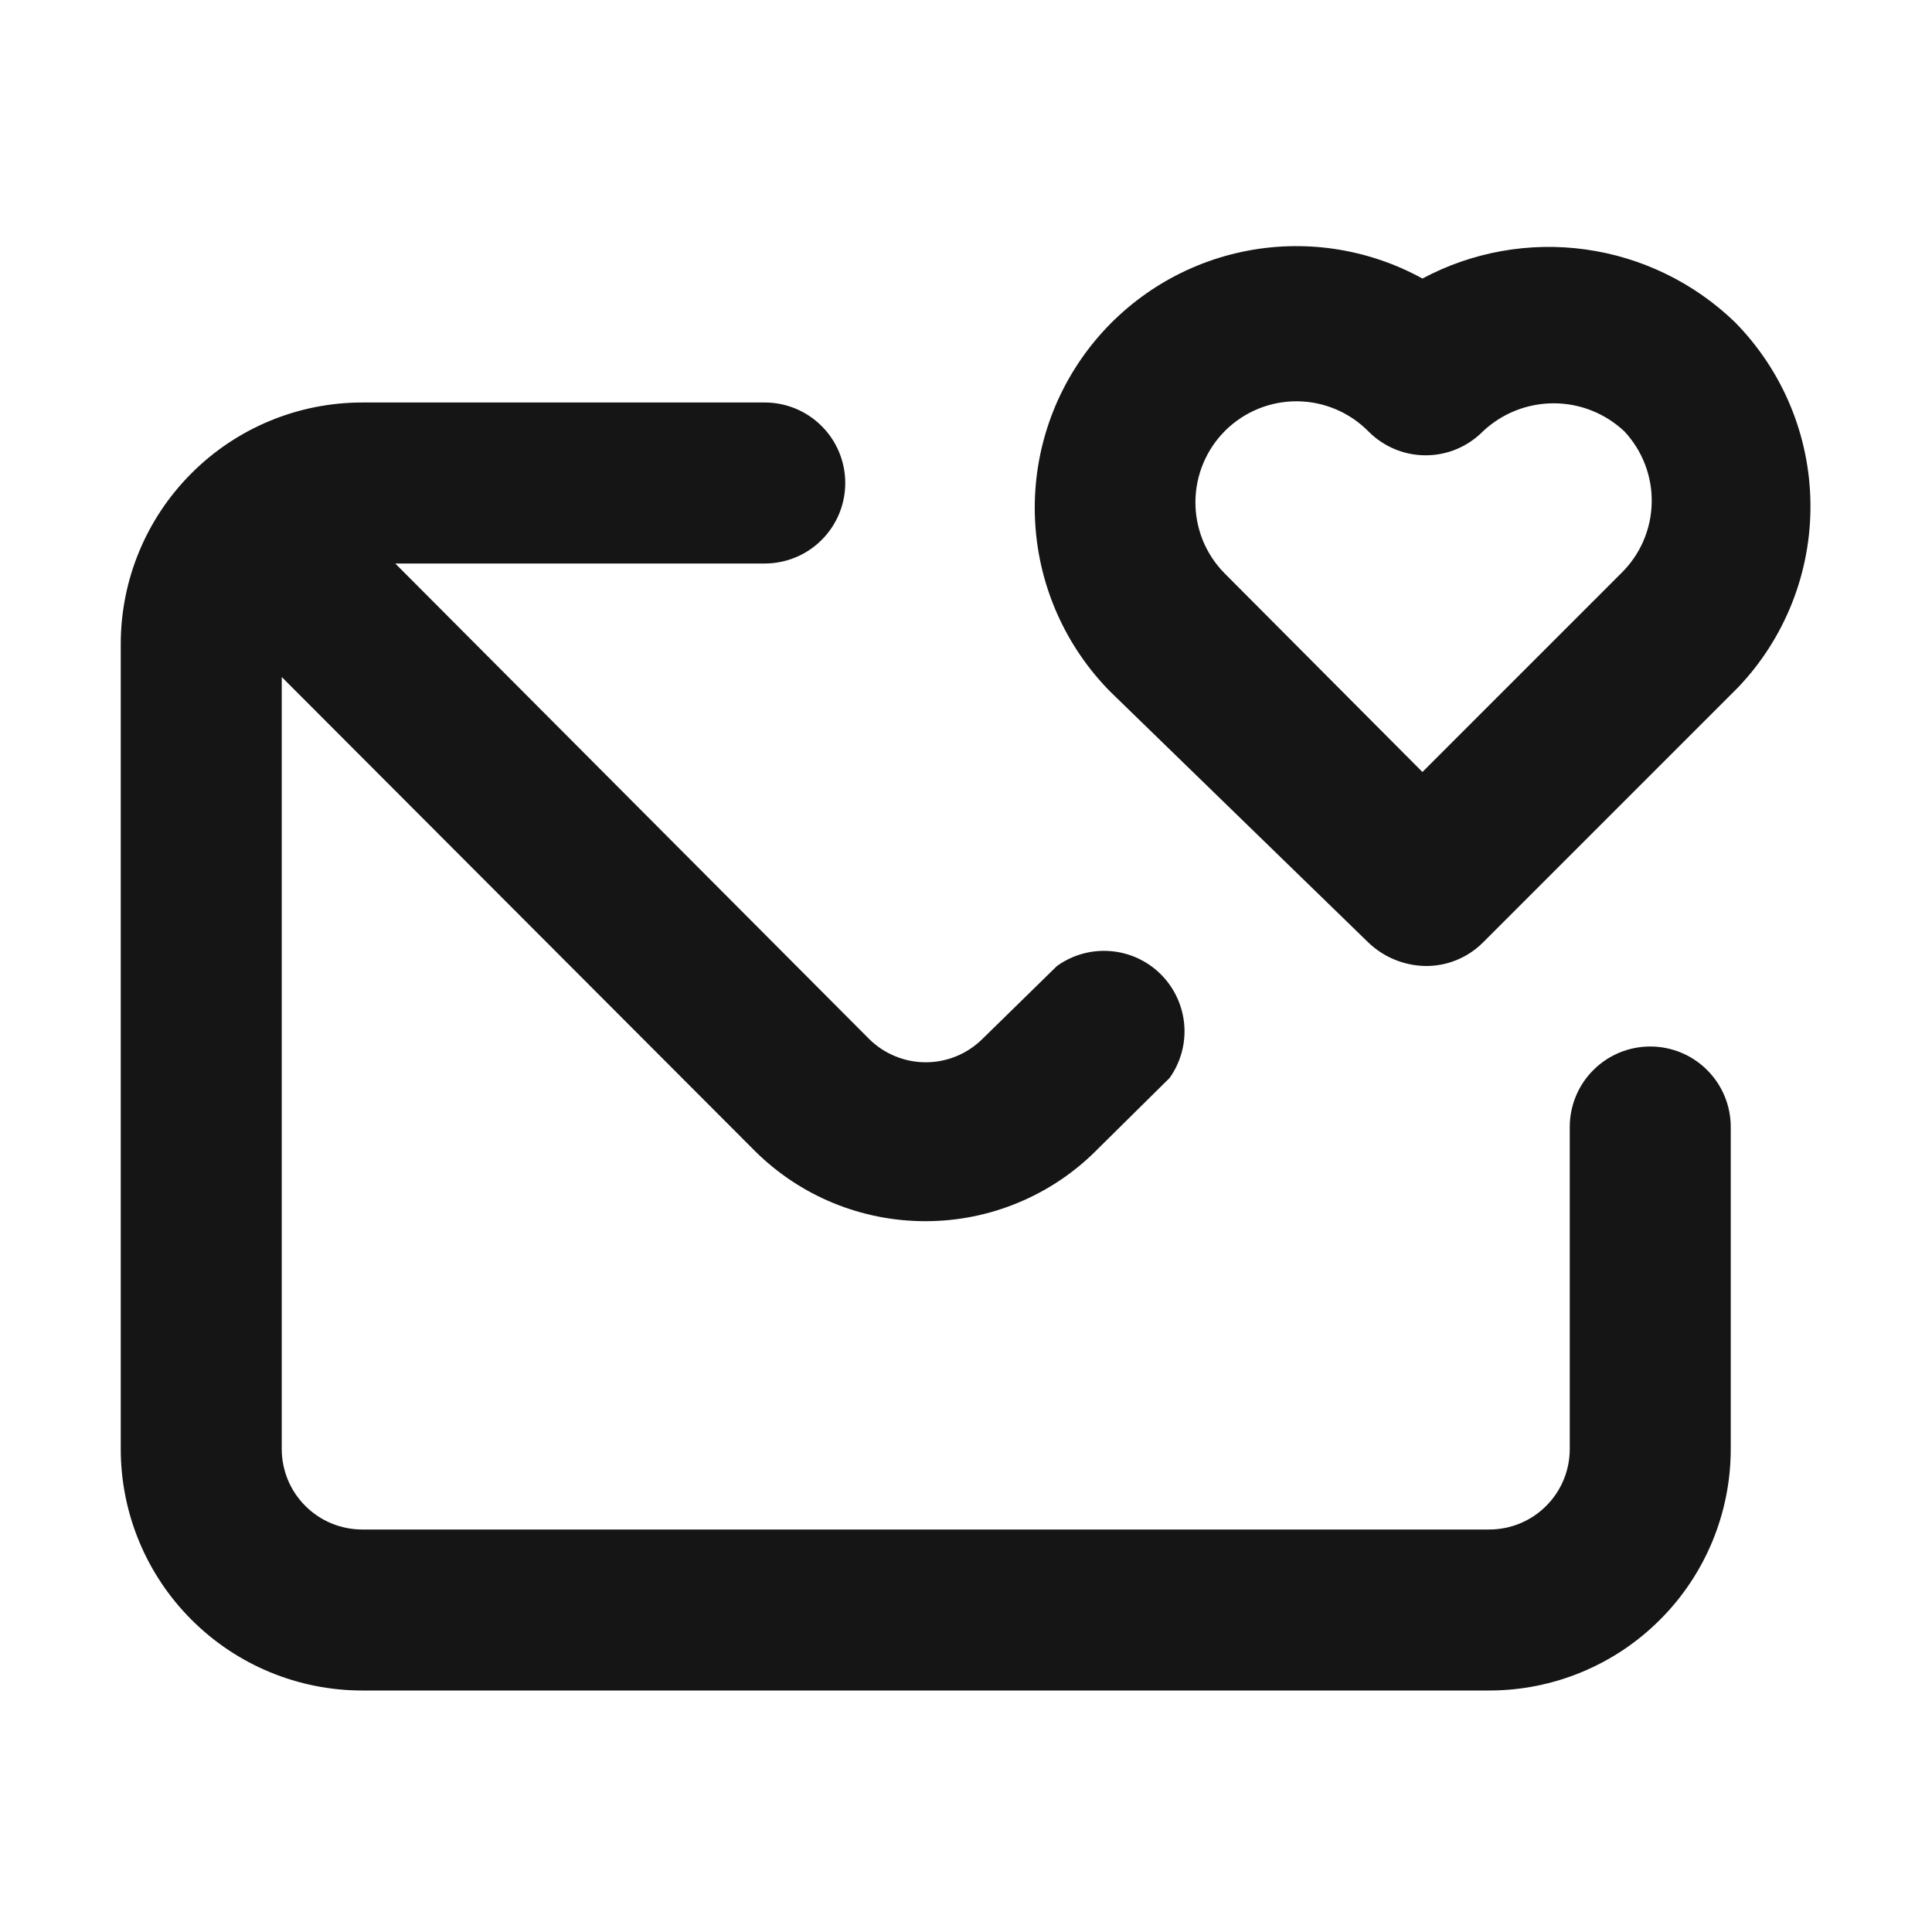
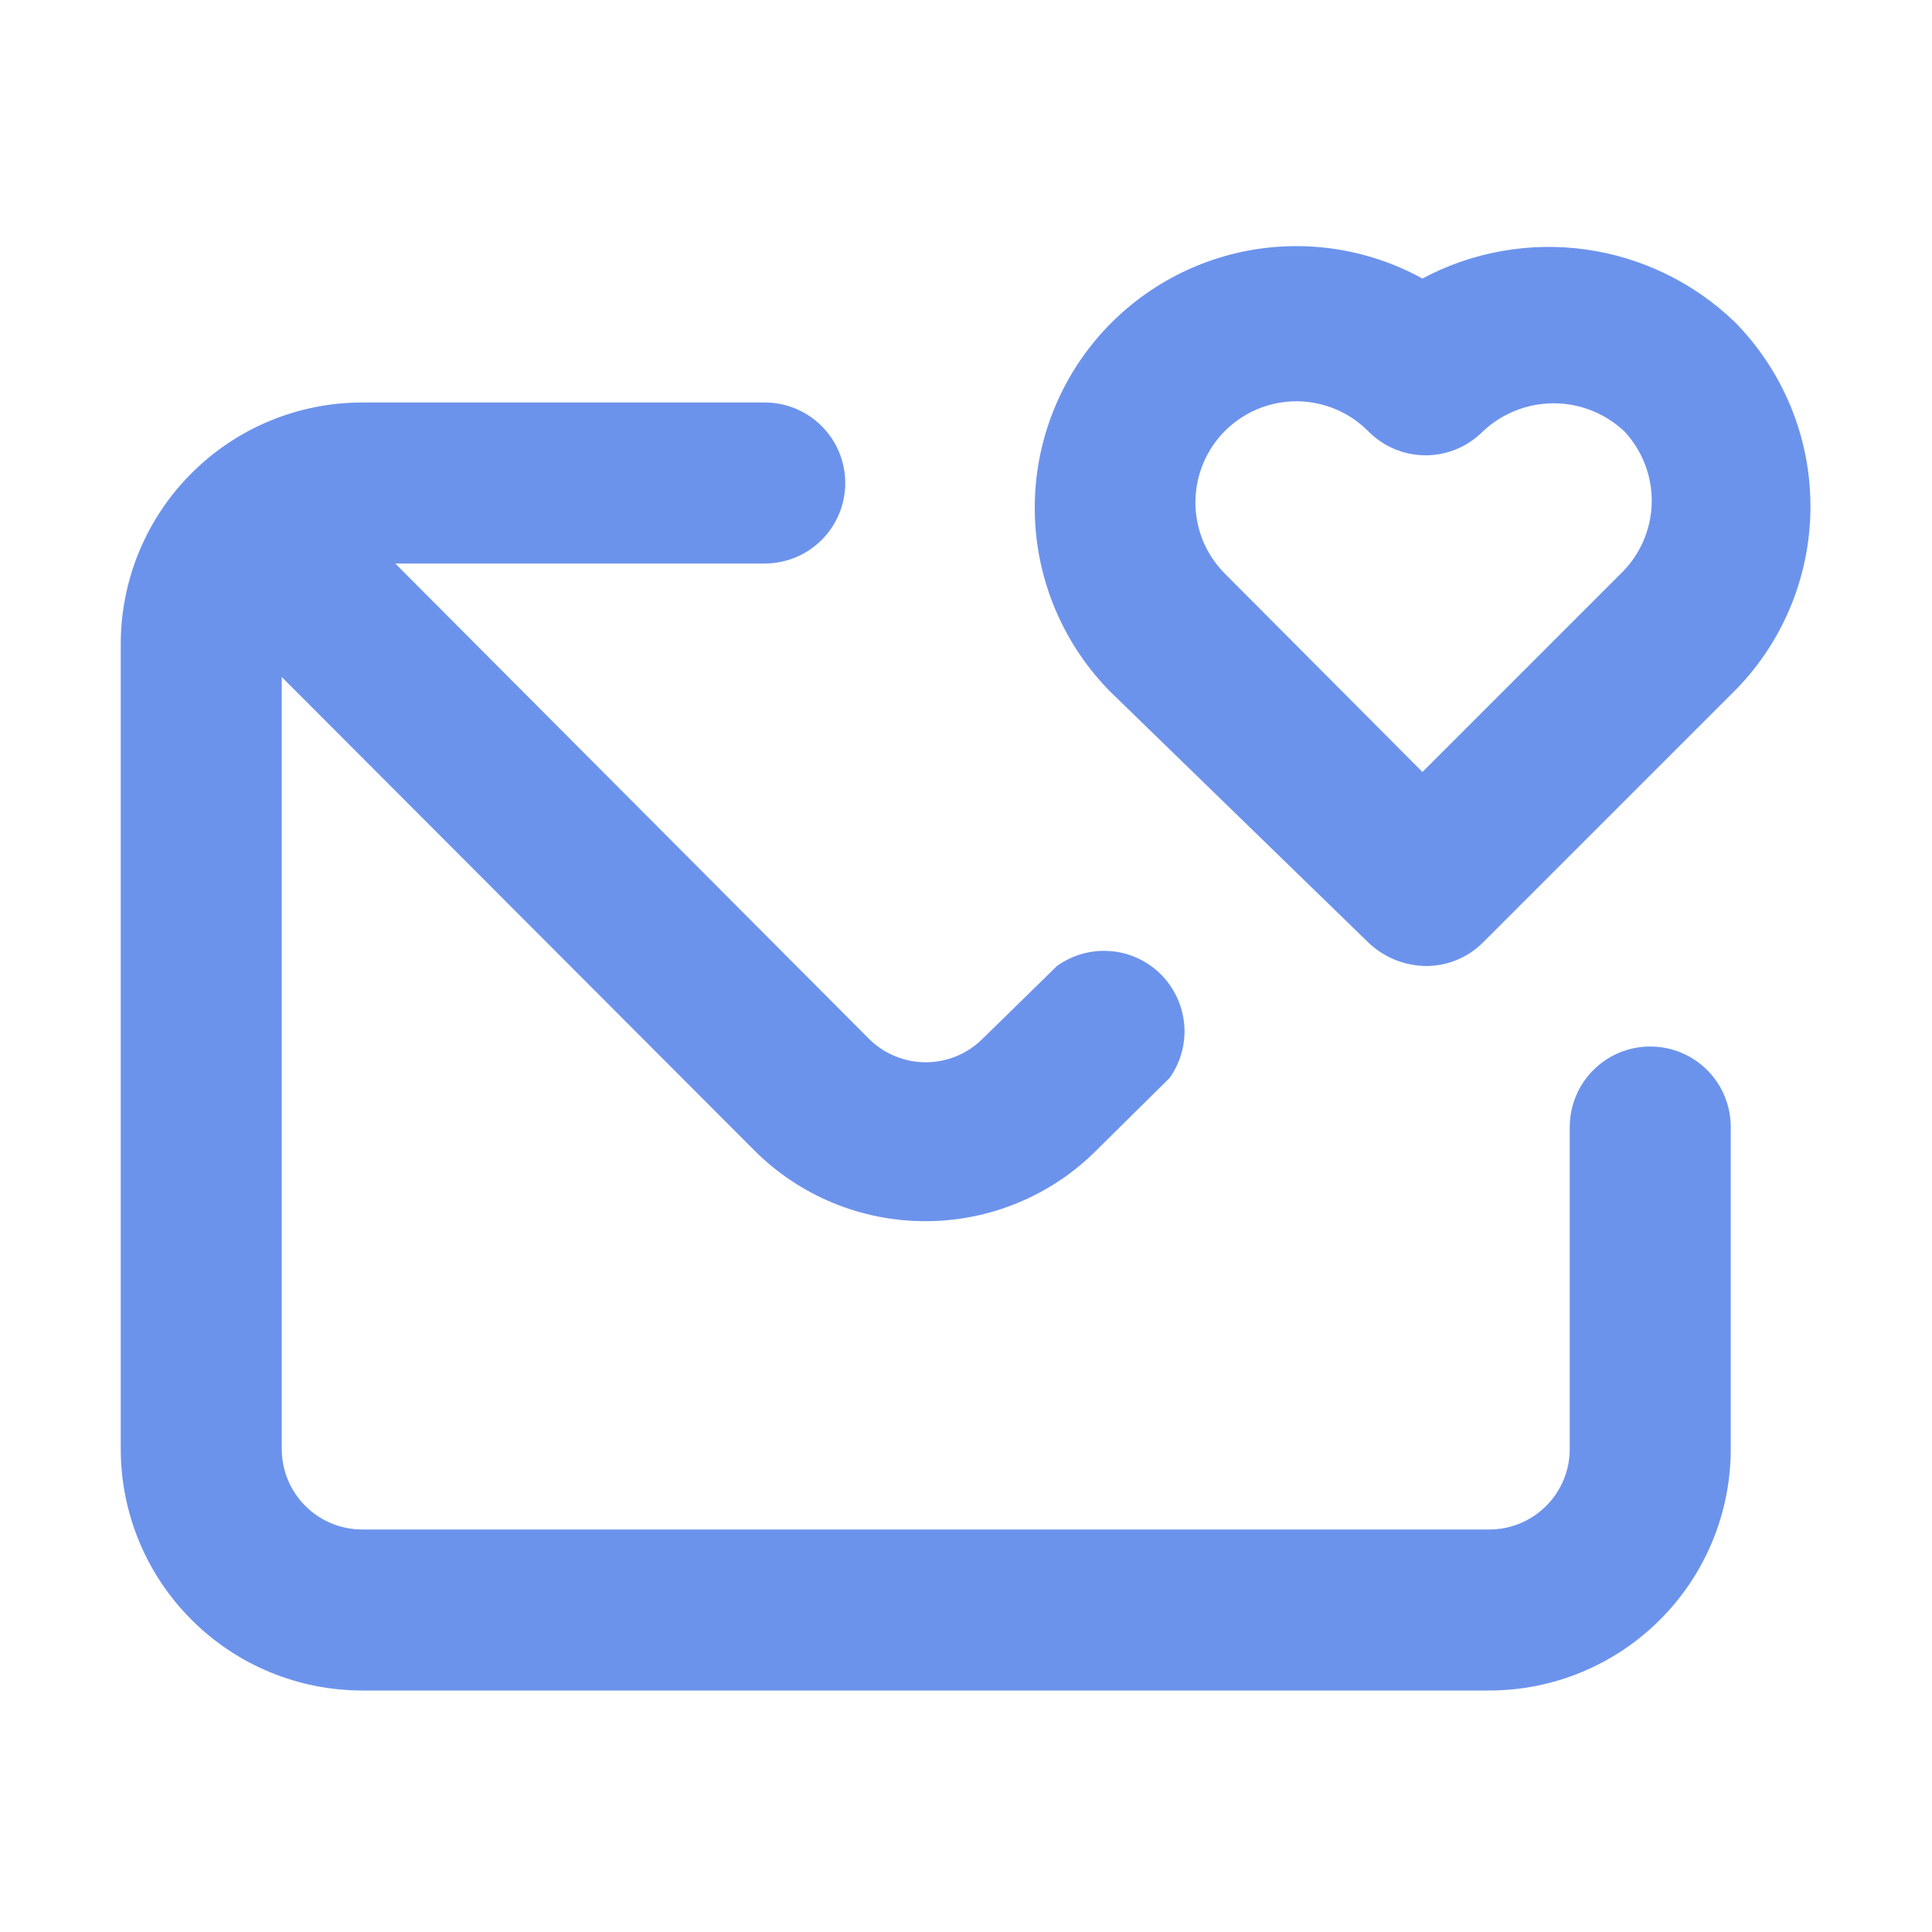
<svg xmlns="http://www.w3.org/2000/svg" width="24" height="24" viewBox="0 0 24 24" fill="none">
-   <path d="M20.5 13C20.235 13 19.98 13.105 19.793 13.293C19.605 13.48 19.5 13.735 19.5 14V18C19.5 18.265 19.395 18.52 19.207 18.707C19.02 18.895 18.765 19 18.5 19H4.5C4.235 19 3.98 18.895 3.793 18.707C3.605 18.52 3.5 18.265 3.5 18V8.41L9.38 14.3C9.941 14.857 10.7 15.169 11.49 15.17C11.89 15.171 12.287 15.092 12.656 14.937C13.025 14.783 13.36 14.556 13.64 14.27L14.53 13.39C14.667 13.197 14.731 12.961 14.711 12.726C14.69 12.49 14.587 12.269 14.419 12.102C14.251 11.935 14.029 11.833 13.793 11.815C13.557 11.796 13.322 11.862 13.13 12L12.2 12.91C12.013 13.093 11.762 13.196 11.5 13.196C11.238 13.196 10.987 13.093 10.8 12.91L4.91 7H9.5C9.765 7 10.02 6.895 10.207 6.707C10.395 6.52 10.5 6.265 10.5 6C10.5 5.735 10.395 5.48 10.207 5.293C10.02 5.105 9.765 5 9.5 5H4.5C3.704 5 2.941 5.316 2.379 5.879C1.816 6.441 1.5 7.204 1.5 8V18C1.5 18.796 1.816 19.559 2.379 20.121C2.941 20.684 3.704 21 4.5 21H18.5C19.296 21 20.059 20.684 20.621 20.121C21.184 19.559 21.5 18.796 21.5 18V14C21.5 13.735 21.395 13.48 21.207 13.293C21.02 13.105 20.765 13 20.5 13ZM21.55 4C21.043 3.512 20.395 3.196 19.698 3.099C19.001 3.002 18.291 3.128 17.67 3.46C16.986 3.084 16.189 2.966 15.426 3.129C14.662 3.292 13.983 3.725 13.512 4.347C13.041 4.97 12.81 5.741 12.861 6.52C12.912 7.3 13.242 8.034 13.79 8.59L17 11.71C17.192 11.893 17.445 11.996 17.71 12C17.842 12.001 17.972 11.976 18.094 11.926C18.216 11.876 18.327 11.803 18.42 11.71L21.59 8.54C22.175 7.927 22.498 7.109 22.49 6.262C22.483 5.414 22.145 4.603 21.55 4ZM20.14 7.12L17.67 9.59L15.21 7.12C15.094 7.002 15.003 6.863 14.941 6.711C14.88 6.558 14.848 6.394 14.85 6.229C14.853 5.897 14.988 5.578 15.225 5.345C15.462 5.112 15.783 4.982 16.116 4.985C16.448 4.988 16.767 5.123 17 5.36C17.093 5.454 17.204 5.528 17.325 5.579C17.447 5.63 17.578 5.656 17.71 5.656C17.842 5.656 17.973 5.63 18.095 5.579C18.216 5.528 18.327 5.454 18.42 5.36C18.658 5.135 18.973 5.01 19.3 5.01C19.627 5.01 19.942 5.135 20.18 5.36C20.404 5.601 20.526 5.919 20.518 6.248C20.511 6.577 20.375 6.89 20.14 7.12Z" fill="#151515" />
+   <path d="M20.5 13C20.235 13 19.98 13.105 19.793 13.293C19.605 13.48 19.5 13.735 19.5 14V18C19.5 18.265 19.395 18.52 19.207 18.707C19.02 18.895 18.765 19 18.5 19H4.5C4.235 19 3.98 18.895 3.793 18.707C3.605 18.52 3.5 18.265 3.5 18V8.41L9.38 14.3C9.941 14.857 10.7 15.169 11.49 15.17C11.89 15.171 12.287 15.092 12.656 14.937C13.025 14.783 13.36 14.556 13.64 14.27L14.53 13.39C14.667 13.197 14.731 12.961 14.711 12.726C14.69 12.49 14.587 12.269 14.419 12.102C14.251 11.935 14.029 11.833 13.793 11.815C13.557 11.796 13.322 11.862 13.13 12L12.2 12.91C12.013 13.093 11.762 13.196 11.5 13.196C11.238 13.196 10.987 13.093 10.8 12.91L4.91 7H9.5C9.765 7 10.02 6.895 10.207 6.707C10.395 6.52 10.5 6.265 10.5 6C10.5 5.735 10.395 5.48 10.207 5.293C10.02 5.105 9.765 5 9.5 5H4.5C3.704 5 2.941 5.316 2.379 5.879C1.816 6.441 1.5 7.204 1.5 8V18C1.5 18.796 1.816 19.559 2.379 20.121C2.941 20.684 3.704 21 4.5 21H18.5C19.296 21 20.059 20.684 20.621 20.121C21.184 19.559 21.5 18.796 21.5 18V14C21.5 13.735 21.395 13.48 21.207 13.293C21.02 13.105 20.765 13 20.5 13ZM21.55 4C21.043 3.512 20.395 3.196 19.698 3.099C19.001 3.002 18.291 3.128 17.67 3.46C16.986 3.084 16.189 2.966 15.426 3.129C14.662 3.292 13.983 3.725 13.512 4.347C13.041 4.97 12.81 5.741 12.861 6.52C12.912 7.3 13.242 8.034 13.79 8.59L17 11.71C17.192 11.893 17.445 11.996 17.71 12C17.842 12.001 17.972 11.976 18.094 11.926C18.216 11.876 18.327 11.803 18.42 11.71L21.59 8.54C22.175 7.927 22.498 7.109 22.49 6.262C22.483 5.414 22.145 4.603 21.55 4ZM20.14 7.12L17.67 9.59L15.21 7.12C15.094 7.002 15.003 6.863 14.941 6.711C14.88 6.558 14.848 6.394 14.85 6.229C14.853 5.897 14.988 5.578 15.225 5.345C15.462 5.112 15.783 4.982 16.116 4.985C16.448 4.988 16.767 5.123 17 5.36C17.093 5.454 17.204 5.528 17.325 5.579C17.447 5.63 17.578 5.656 17.71 5.656C17.842 5.656 17.973 5.63 18.095 5.579C18.216 5.528 18.327 5.454 18.42 5.36C18.658 5.135 18.973 5.01 19.3 5.01C19.627 5.01 19.942 5.135 20.18 5.36C20.404 5.601 20.526 5.919 20.518 6.248C20.511 6.577 20.375 6.89 20.14 7.12Z" fill="#6C93EC" />
</svg>
